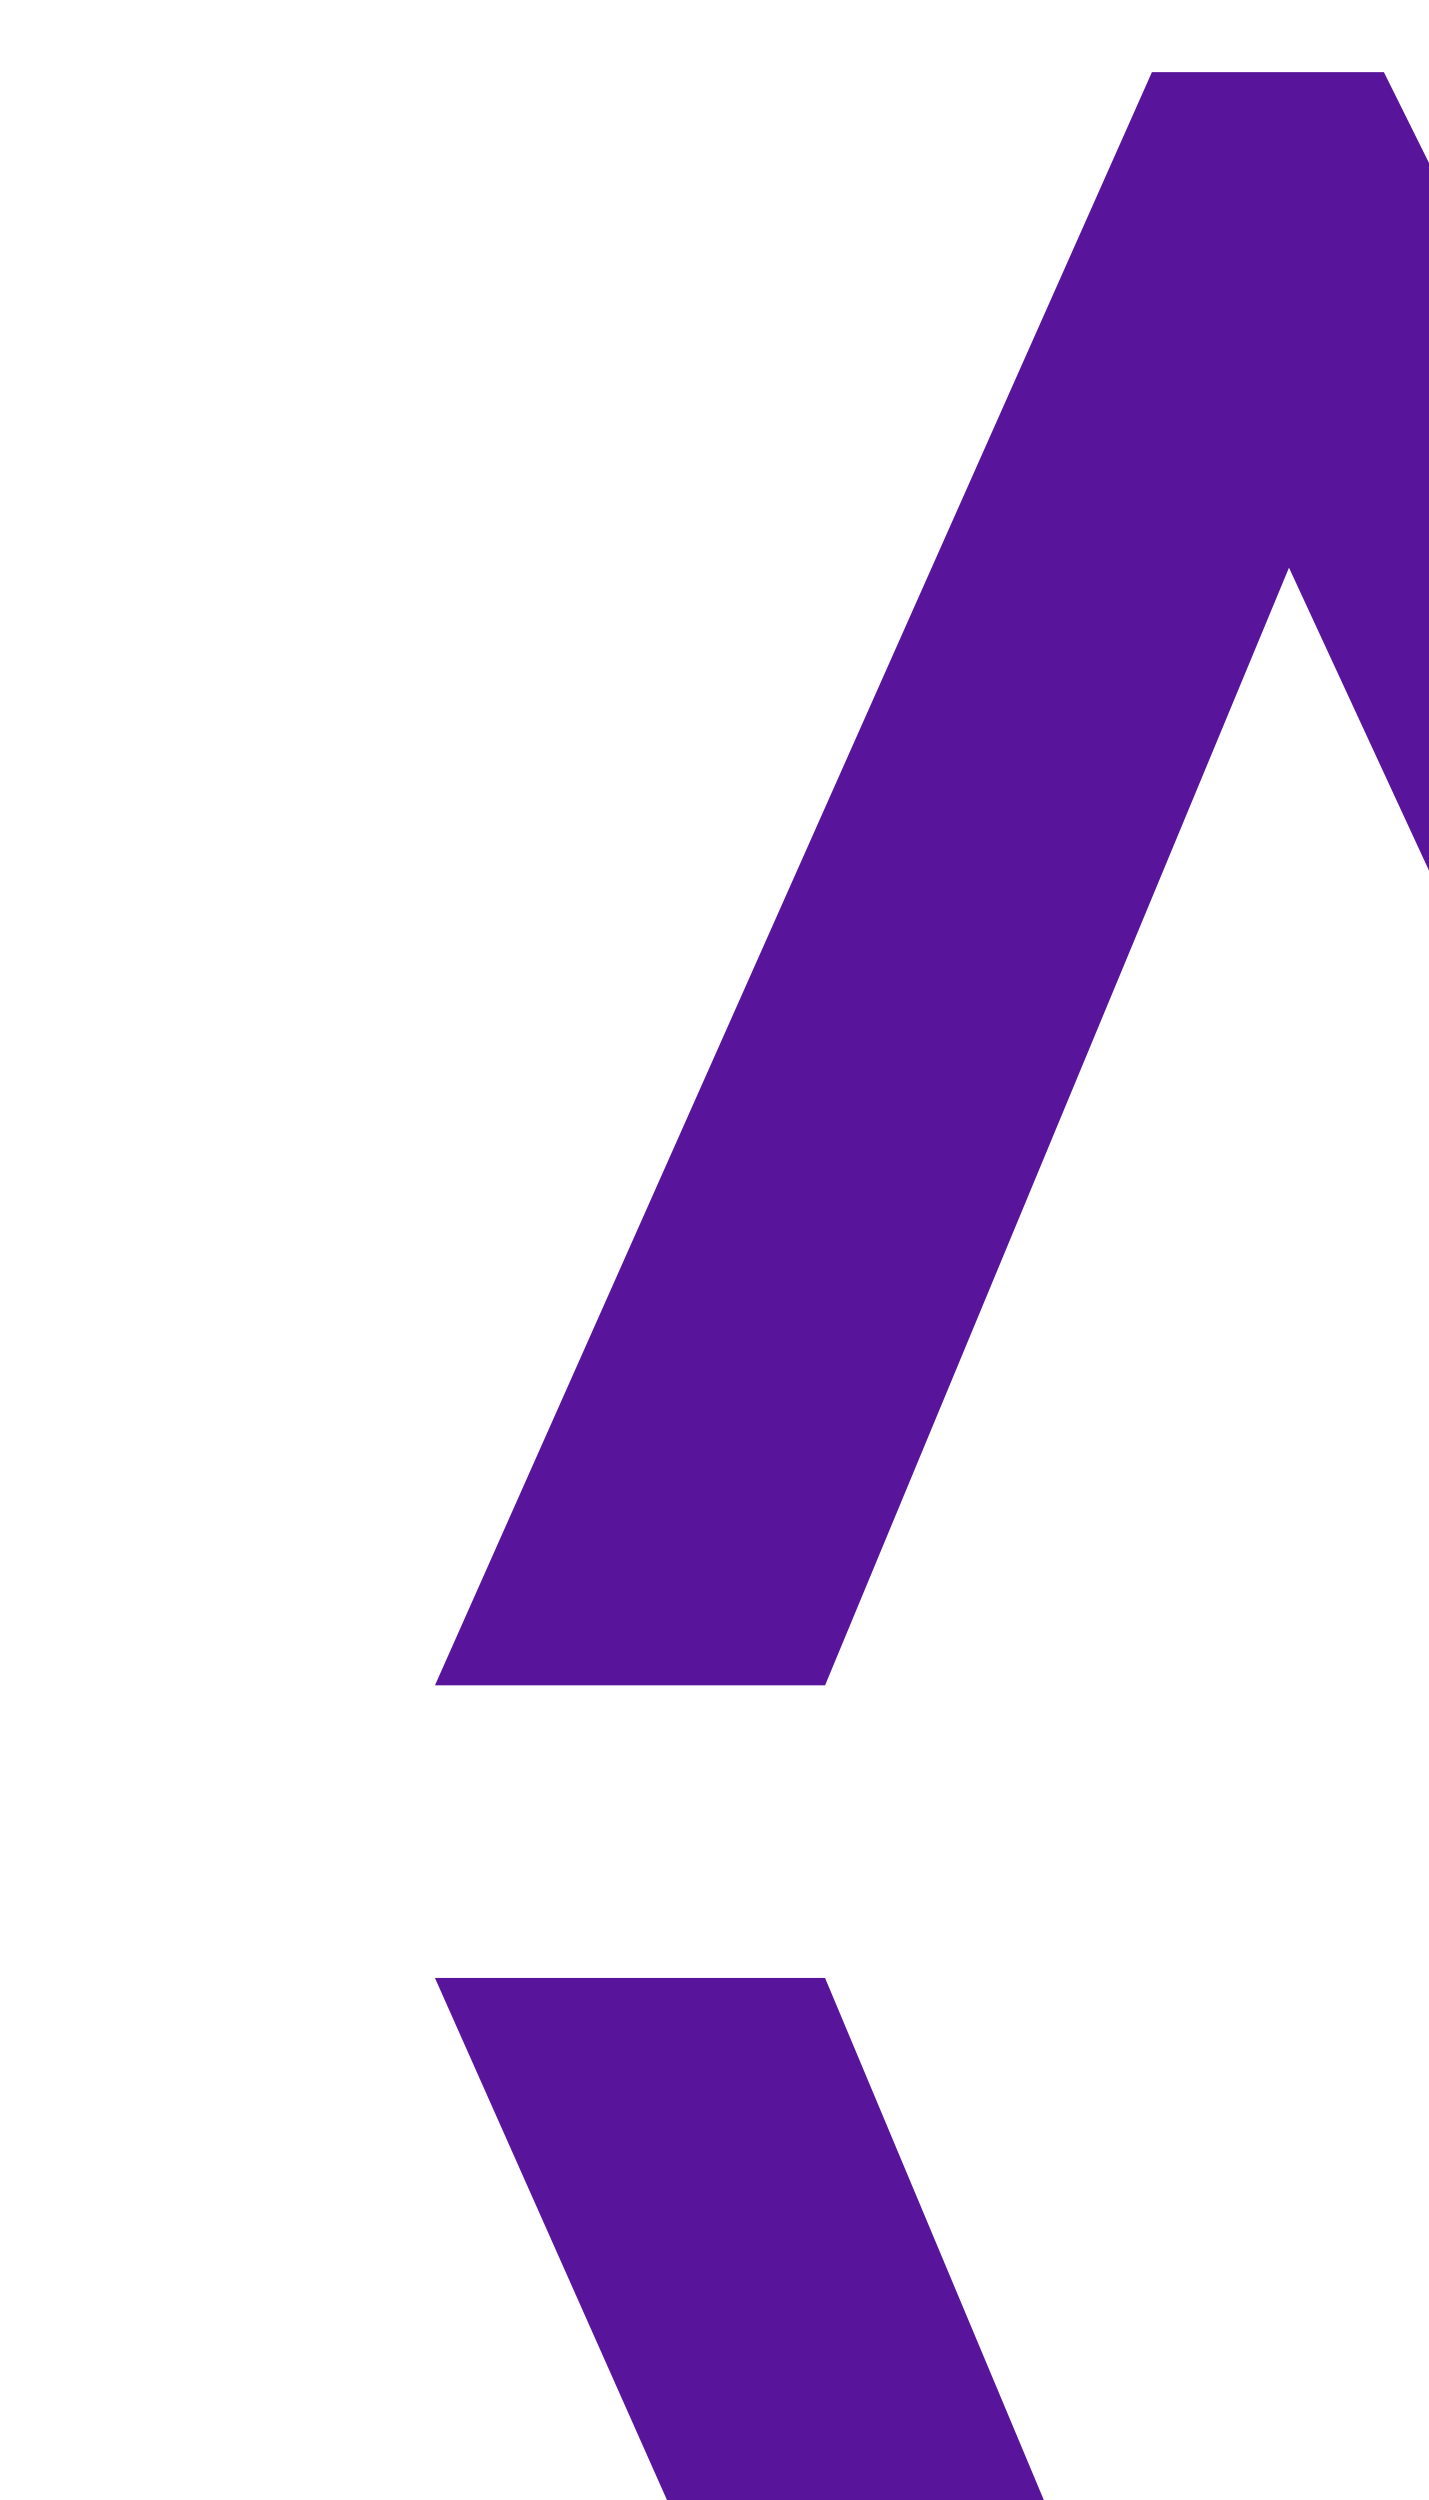
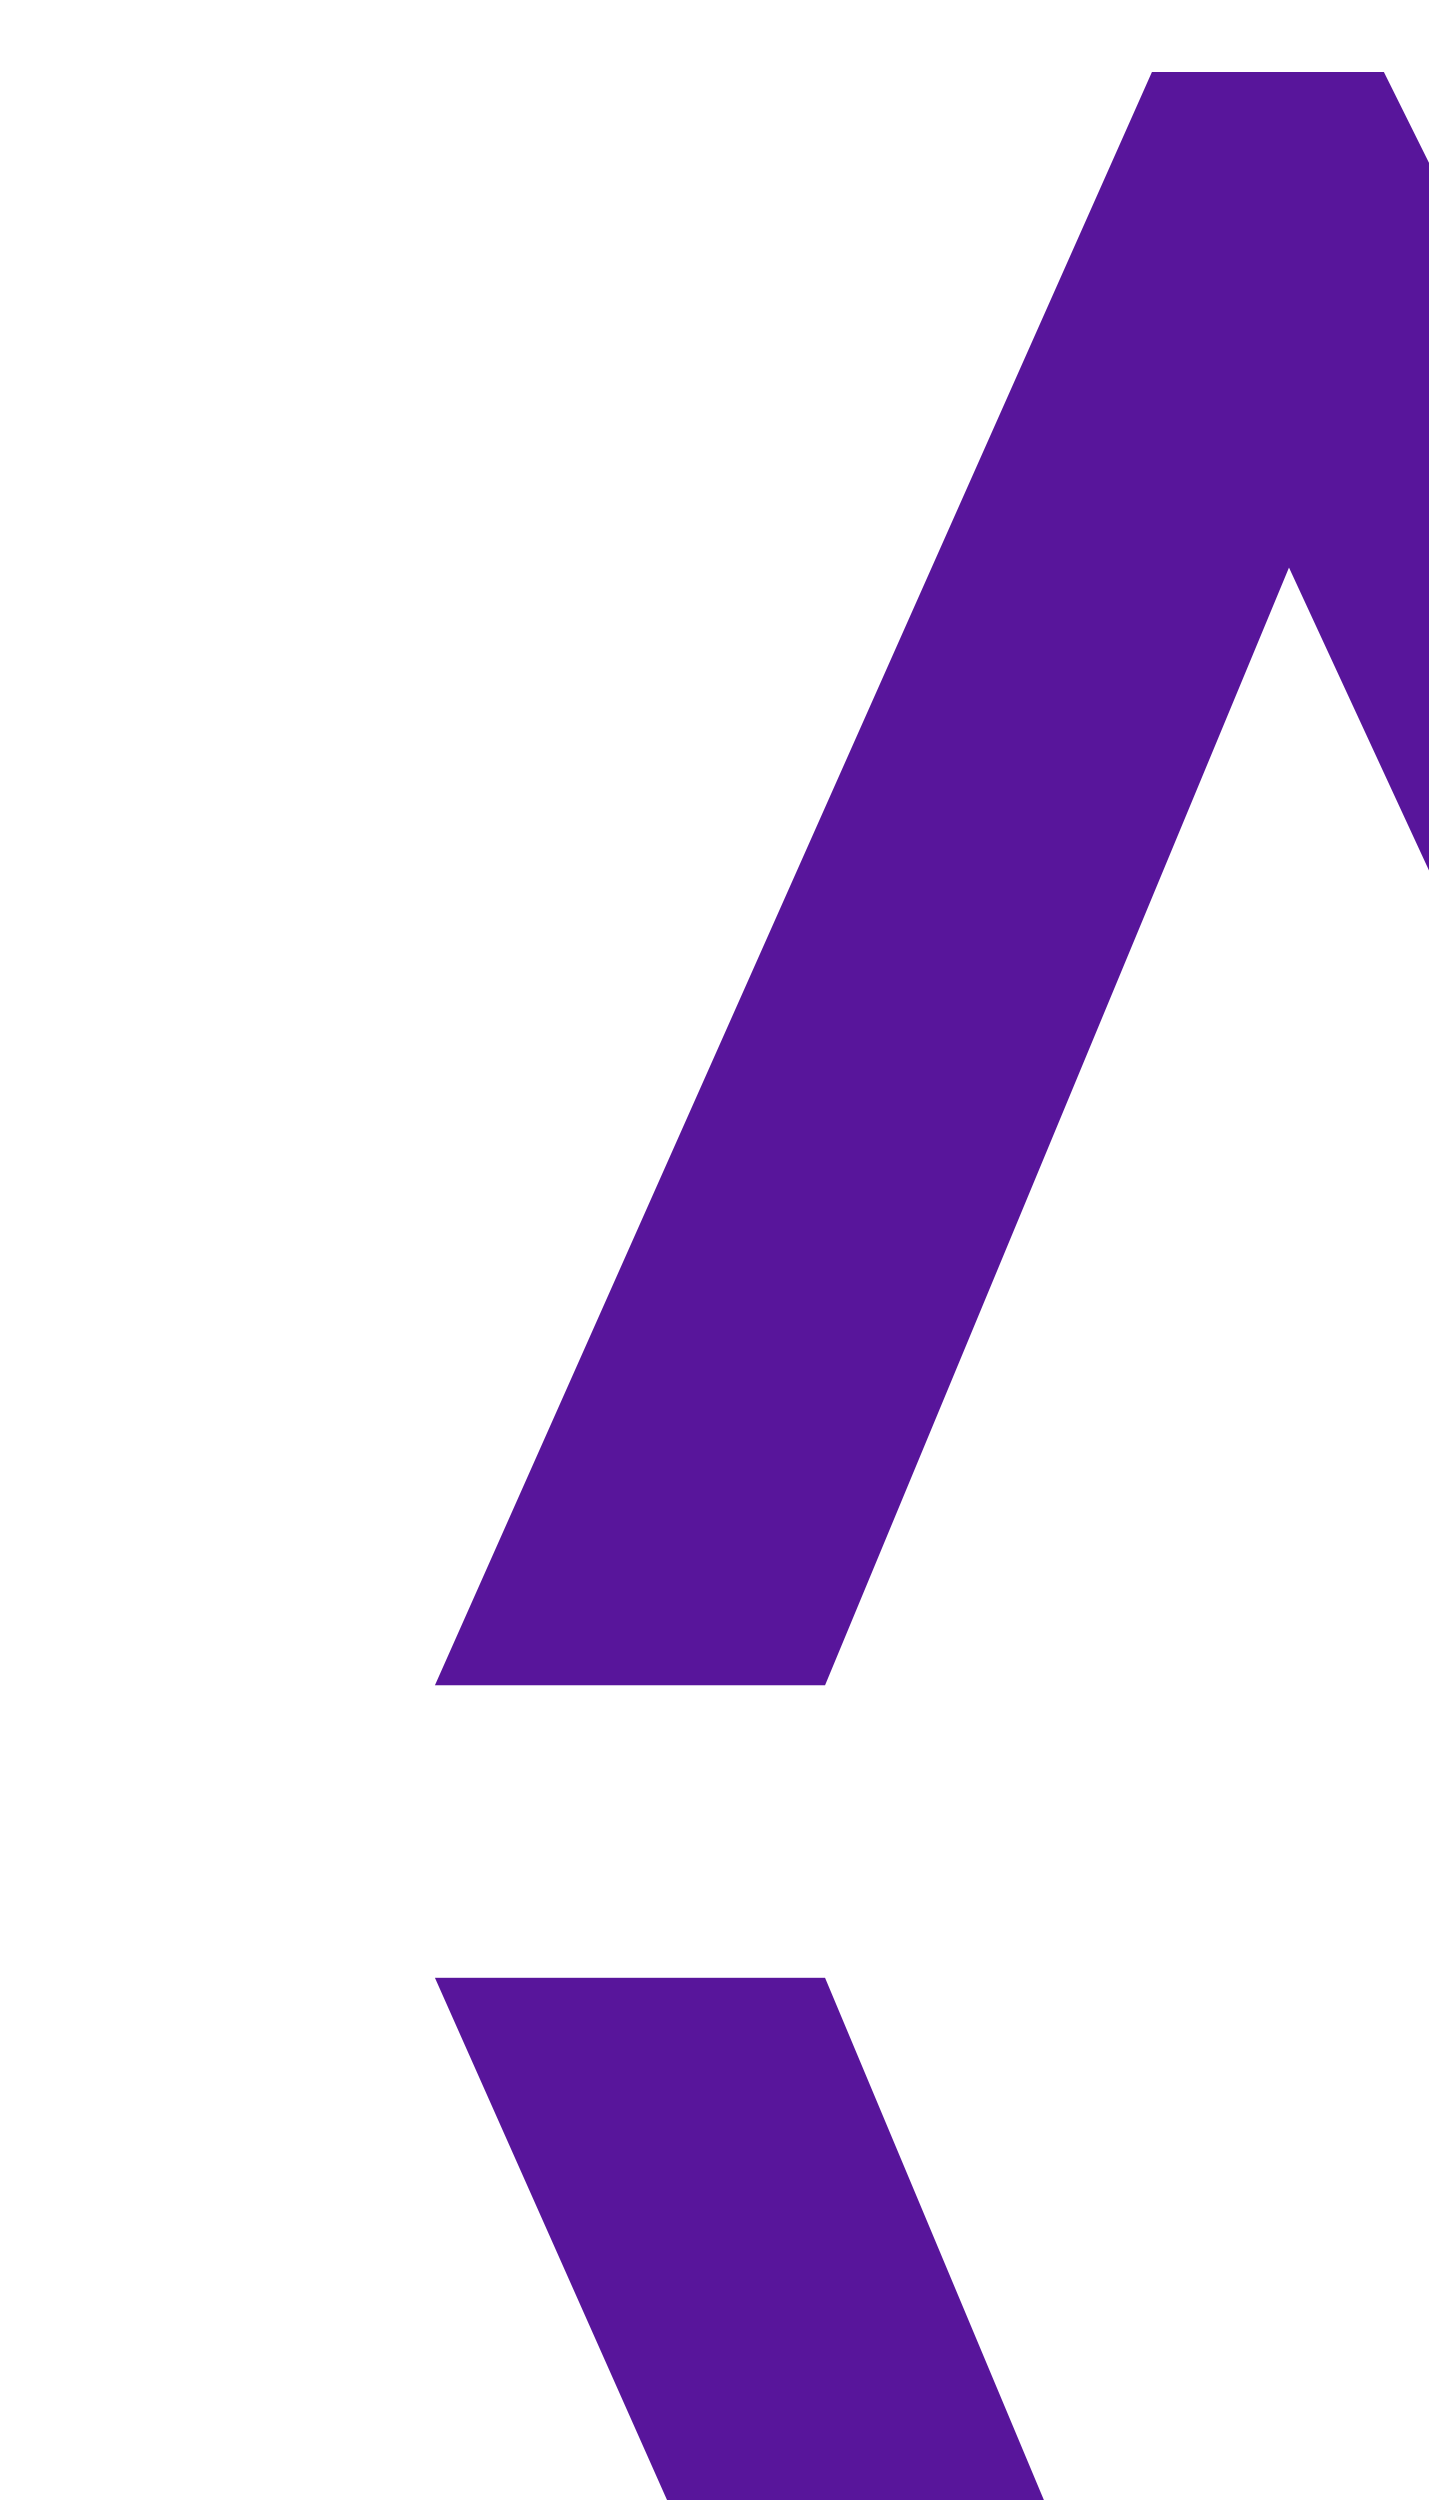
- <svg xmlns="http://www.w3.org/2000/svg" width="8" height="14" viewBox="0 0 2.117 3.704" version="1.1" id="svg8">
-   <defs id="defs2" />
-   <g id="layer1" transform="translate(0,-293.2958)">
-     <text xml:space="preserve" style="font-style:normal;font-variant:normal;font-weight:normal;font-stretch:normal;font-size:4.586px;line-height:2;font-family:'Britannic Bold';-inkscape-font-specification:'Britannic Bold, ';letter-spacing:0px;word-spacing:0px;fill:#000000;fill-opacity:1;stroke:none;stroke-width:0.265" x="293.184" y="-0.161" id="text817" transform="rotate(90)">
-       <tspan id="tspan815" x="293.184" y="-0.161" style="font-style:normal;font-variant:normal;font-weight:bold;font-stretch:normal;font-size:4.939px;line-height:2;font-family:'High Tower Text';-inkscape-font-specification:'High Tower Text Bold';fill:#58159b;fill-opacity:1;stroke-width:0.265">&lt;&gt;</tspan>
+ <svg xmlns="http://www.w3.org/2000/svg" width="8" height="14" viewBox="0 0 2.117 3.704">
+   <g font-size="4.586" letter-spacing="0" word-spacing="0" stroke-width=".265">
+     <text style="line-height:2;-inkscape-font-specification:'Britannic Bold, '" x="293.184" y="-.161" transform="rotate(90 146.648 -146.648)" font-weight="400" font-family="Britannic Bold">
+       <tspan x="293.184" y="-.161" style="line-height:2;-inkscape-font-specification:'High Tower Text Bold'" font-weight="700" font-size="4.939" font-family="High Tower Text" fill="#58159b">&lt;&gt;</tspan>
    </text>
-     <text xml:space="preserve" style="font-style:normal;font-variant:normal;font-weight:bold;font-stretch:normal;font-size:4.586px;line-height:1.25;font-family:'Segoe Print';-inkscape-font-specification:'Segoe Print Bold';letter-spacing:0px;word-spacing:0px;fill:#000000;fill-opacity:1;stroke:none;stroke-width:0.265" x="-0.618" y="293.601" id="text821">
-       <tspan id="tspan819" x="-0.618" y="293.601" style="stroke-width:0.265"> </tspan>
+     <text style="line-height:1.25;-inkscape-font-specification:'Segoe Print Bold'" x="-.618" y="293.601" font-weight="700" font-family="Segoe Print" transform="translate(0 -293.296)">
+       <tspan x="-.618" y="293.601" />
    </text>
-     <text xml:space="preserve" style="font-style:normal;font-variant:normal;font-weight:bold;font-stretch:normal;font-size:4.586px;line-height:1.25;font-family:'Segoe Print';-inkscape-font-specification:'Segoe Print Bold';letter-spacing:0px;word-spacing:0px;fill:#000000;fill-opacity:1;stroke:none;stroke-width:0.265" x="0.944" y="295.062" id="text825">
-       <tspan id="tspan823" x="0.944" y="298.991" style="stroke-width:0.265" />
-     </text>
+     <text style="line-height:1.25;-inkscape-font-specification:'Segoe Print Bold'" x=".944" y="295.062" font-weight="700" font-family="Segoe Print" transform="translate(0 -293.296)" />
  </g>
-   <g id="layer2" />
</svg>
